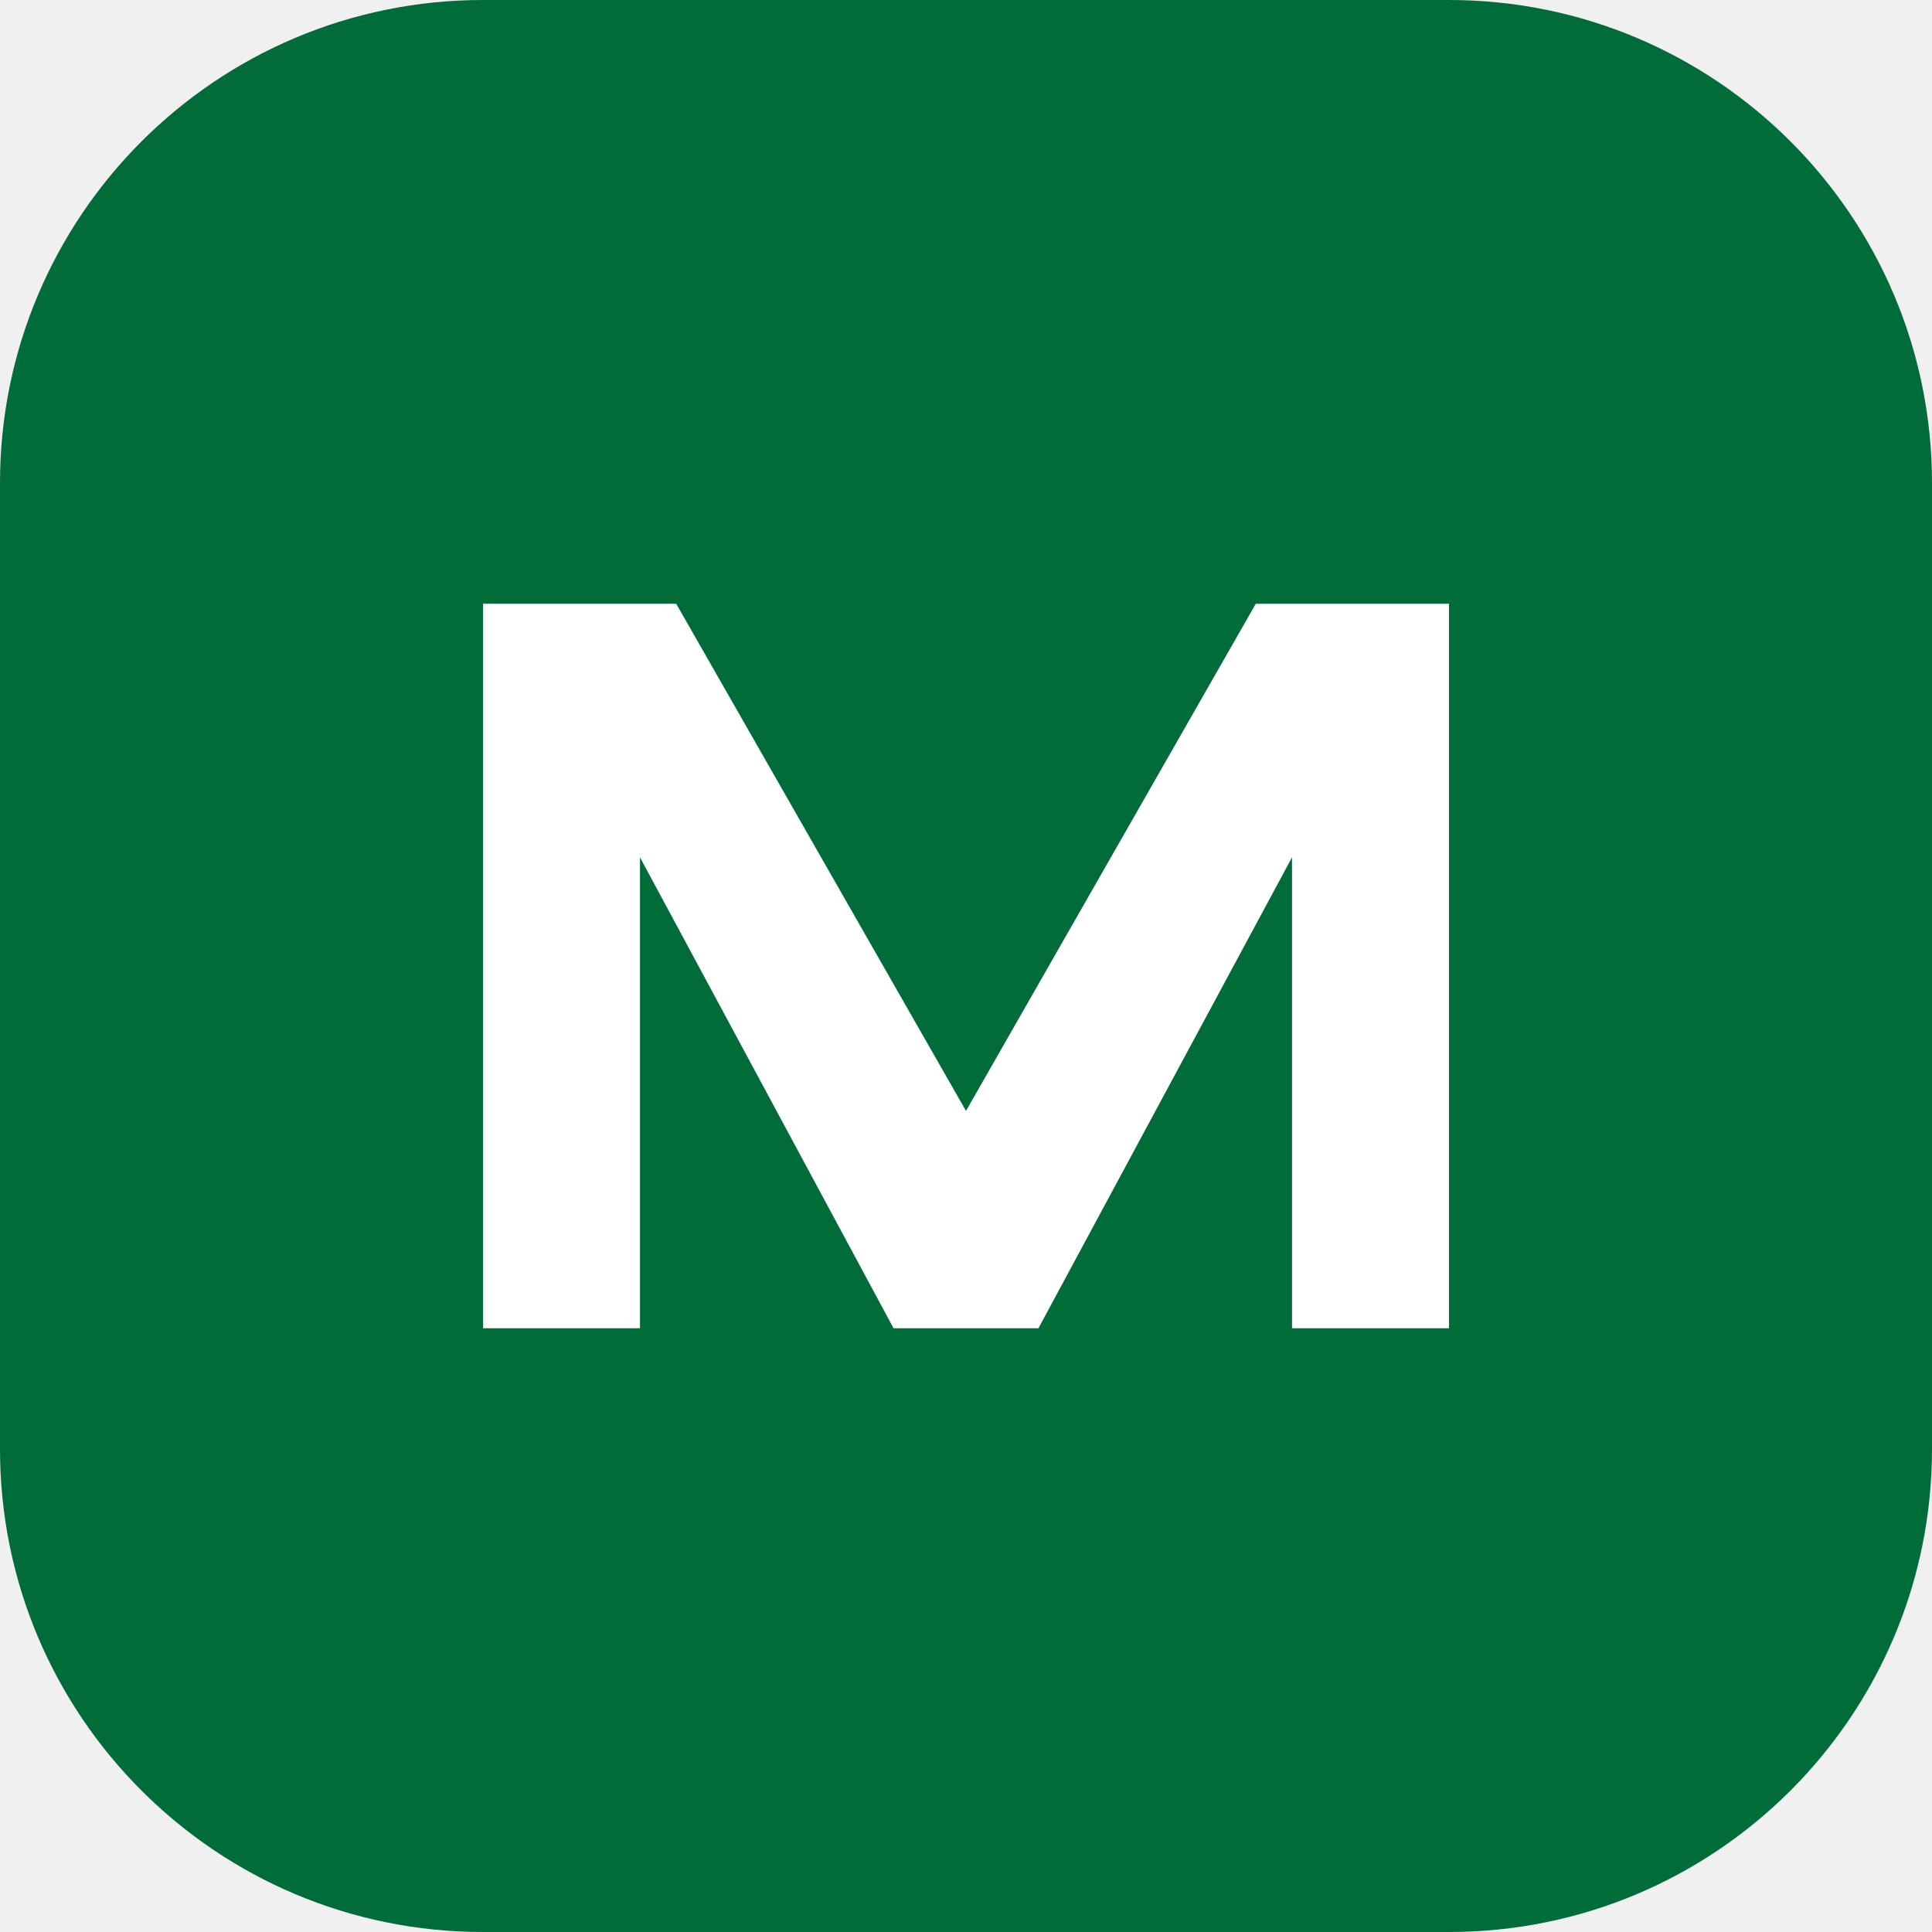
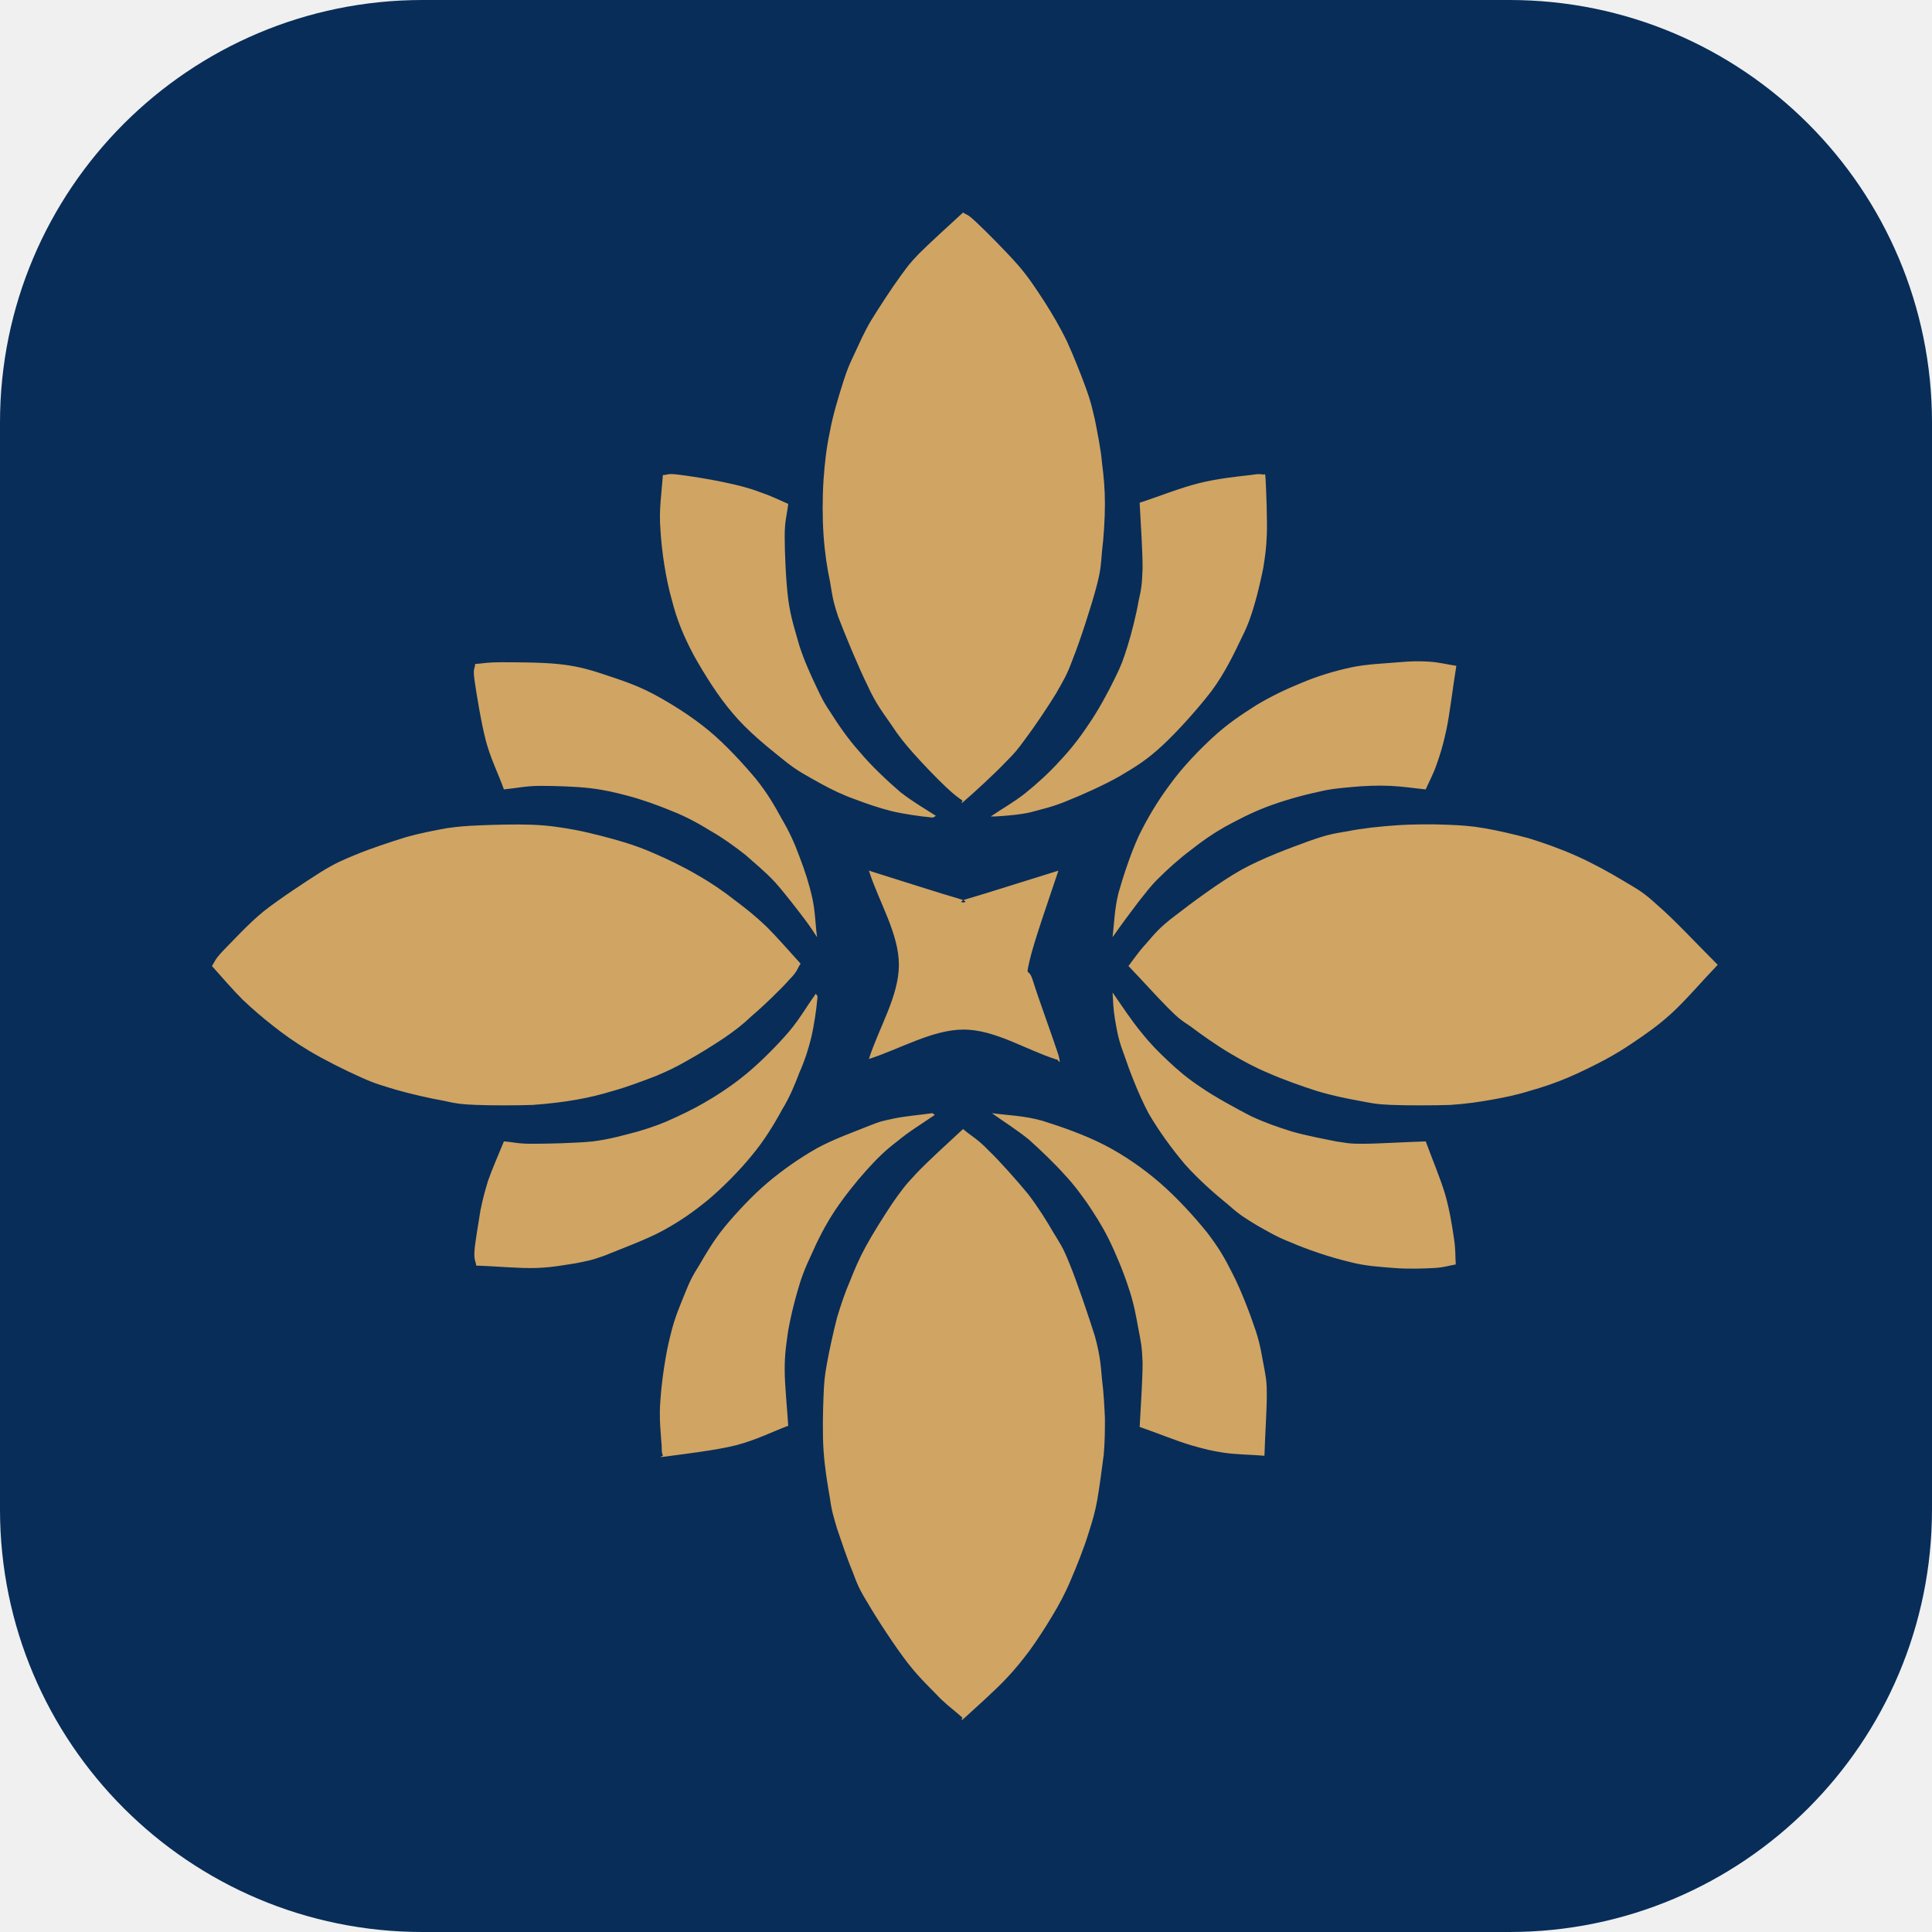
- <svg xmlns="http://www.w3.org/2000/svg" viewBox="0 0 32 32" fill="none">
-   <rect width="32" height="32" rx="8" fill="#006C3A" />
-   <path d="M8 22V10h3.2l4.8 8.4L20.8 10H24v12h-2.6V14.2L17.2 22h-2.4L10.6 14.2V22H8Z" fill="white" />
+ <svg xmlns="http://www.w3.org/2000/svg" viewBox="0 0 32 32">
+   <rect width="32" height="32" rx="7" fill="#082D58" />
+   <g transform="translate(3.520 3.520) scale(0.0975)">
+     <path fill="#D0A463" fill-rule="evenodd" d="M45.5 104.1C48 104 51.5 103.9 54.2 104C56.9 104.1 59 104.4 61.7 104.9C64.3 105.4 67.7 106.3 70 107C72.2 107.7 73 108 75.1 108.9C77.2 109.8 80.1 111.2 82.3 112.5C84.6 113.8 86.8 115.3 88.7 116.8C90.7 118.3 92.2 119.5 94.1 121.3C95.9 123.1 98 125.5 99.9 127.6C99.3 128.5 99.4 128.9 98 130.3C96.7 131.8 93.6 134.8 91.7 136.4C89.9 138.1 88.7 139 86.8 140.3C85 141.5 82.6 143 80.6 144.1C78.7 145.2 77.4 145.8 75.3 146.7C73.2 147.5 70.3 148.6 68.1 149.2C65.8 149.9 64.1 150.3 61.9 150.7C59.6 151.1 57.2 151.4 54.4 151.6C51.6 151.7 47.3 151.7 44.8 151.6C42.3 151.5 41.5 151.4 39.3 150.9C37 150.5 33.5 149.7 31.1 149C28.8 148.3 27.6 148 25.2 146.9C22.7 145.8 18.9 143.9 16.4 142.4C13.9 140.9 12.1 139.6 10.2 138.1C8.4 136.7 6.8 135.3 5.1 133.7C3.4 132 1.6 129.9 -0.1 128C0.5 127.1 0.3 127 1.8 125.4C3.3 123.9 6 120.9 8.7 118.7C11.5 116.5 15.8 113.7 18.3 112.1C20.9 110.5 21.9 110.1 24.3 109.1C26.7 108.1 30.3 106.9 32.9 106.1C35.4 105.4 37.6 105 39.7 104.6C41.8 104.3 43.1 104.2 45.5 104.1ZM127.5 155.7C128.9 156.9 130 157.4 131.8 159.3C133.7 161.1 136.7 164.5 138.6 166.8C140.4 169.2 141.7 171.3 142.8 173.2C144 175.2 144.4 175.6 145.6 178.6C146.8 181.5 148.9 187.7 149.9 190.9C150.8 194.2 150.9 195.9 151.1 198.2C151.4 200.5 151.5 202.7 151.6 204.8C151.6 206.9 151.6 208.7 151.4 211C151.1 213.3 150.7 216.4 150.3 218.7C149.9 220.9 149.5 222.2 148.8 224.4C148.1 226.7 146.8 230 145.8 232.3C144.8 234.7 143.8 236.5 142.6 238.5C141.4 240.5 140.1 242.5 138.8 244.3C137.5 246 136.5 247.3 134.7 249.2C132.9 251.1 129.1 254.5 127.9 255.6C126.7 256.7 127.5 255.6 127.4 255.7C126.2 254.6 125.3 254 123.7 252.5C122.2 250.9 120.2 249.1 118.1 246.4C116 243.7 112.8 238.8 111.3 236.2C109.7 233.6 109.5 232.9 108.7 230.8C107.8 228.7 106.8 225.6 106.1 223.6C105.5 221.5 105.2 220.7 104.9 218.5C104.5 216.2 104 213.3 103.8 210.3C103.6 207.4 103.7 203.4 103.8 201C103.9 198.5 104 197.6 104.4 195.4C104.8 193.2 105.5 190 106.1 187.7C106.8 185.4 107.4 183.6 108.3 181.5C109.1 179.5 109.8 177.8 111 175.6C112.2 173.4 114.1 170.4 115.5 168.3C116.9 166.3 117.6 165.3 119.6 163.2C121.6 161.1 124.8 158.2 127.5 155.7ZM127.5 0C128.2 0.5 128.1 0.1 129.7 1.6C131.3 3.1 134.9 6.7 136.9 9C138.8 11.2 139.9 13 141.3 15.1C142.7 17.3 144 19.5 145.2 22C146.3 24.4 147.6 27.7 148.4 29.9C149.2 32.1 149.4 33.1 149.9 35.2C150.3 37.3 150.9 40.1 151.1 42.5C151.4 44.8 151.6 47 151.6 49.5C151.6 52 151.4 55.2 151.1 57.6C150.9 60 150.9 60.8 150.1 63.8C149.3 66.8 147.4 72.7 146.2 75.7C145.1 78.7 144.6 79.4 143.3 81.7C141.9 84 139.6 87.4 138.1 89.4C136.7 91.3 136.4 91.7 134.7 93.4C133 95.2 129.1 98.8 127.9 99.8C126.7 100.9 127.5 99.9 127.4 99.9C126.4 99.2 126 98.9 124.6 97.6C123.2 96.3 120.7 93.7 119.1 91.9C117.6 90.2 116.6 89 115.3 87C114 85.1 112.7 83.5 111.3 80.4C109.8 77.4 107.4 71.6 106.3 68.7C105.3 65.7 105.3 65 104.9 62.7C104.4 60.4 104 57.7 103.8 54.8C103.6 51.9 103.6 48.4 103.8 45.4C104 42.5 104.3 39.9 104.9 37.1C105.4 34.3 106.5 30.8 107.2 28.6C107.9 26.4 108.3 25.6 109.1 23.9C109.9 22.2 110.6 20.5 111.9 18.3C113.2 16.2 115.4 12.8 116.8 10.9C118.2 9 118.2 8.9 120 7C121.8 5.2 125 2.3 127.5 0ZM201.1 104.1C203.9 103.9 207.2 103.9 209.7 104C212.2 104.1 213.8 104.2 216.1 104.6C218.4 105 221 105.6 223.6 106.3C226.2 107.1 229 108.1 231.7 109.3C234.4 110.5 237.5 112.2 239.8 113.6C242.1 115 242.9 115.3 245.5 117.7C248.2 120 252.3 124.4 255.7 127.8C253.1 130.5 250.3 133.8 247.9 136C245.5 138.2 243.4 139.6 241.5 140.9C239.6 142.2 238.4 142.9 236.6 143.9C234.7 144.9 232.5 146 230.4 146.9C228.3 147.8 226 148.6 223.8 149.2C221.6 149.9 219.6 150.3 217.4 150.7C215.1 151.1 213.2 151.4 210.3 151.6C207.5 151.7 202.9 151.7 200.3 151.6C197.7 151.5 196.9 151.3 194.8 150.9C192.6 150.5 190.1 150 187.5 149.2C185 148.4 181.9 147.3 179.4 146.2C177 145.2 175 144.1 172.8 142.8C170.6 141.5 167.9 139.6 166.2 138.3C164.4 137.1 164.1 136.9 162.3 135.1C160.6 133.4 157.9 130.4 155.6 128C156.6 126.7 157.3 125.6 158.6 124.2C159.9 122.7 160.9 121.4 163.6 119.4C166.3 117.3 171 113.8 174.7 111.7C178.5 109.6 183.2 107.9 186.2 106.8C189.3 105.7 190.4 105.5 192.9 105.1C195.3 104.6 198.3 104.3 201.1 104.1ZM102.5 132.7C102.6 133.1 102.9 132.7 102.7 134C102.6 135.2 102.2 138.1 101.7 140.2C101.2 142.2 100.6 144.1 99.7 146.1C98.9 148.2 98.1 150.2 96.7 152.5C95.4 154.9 93.7 157.7 91.6 160.2C89.5 162.8 86.6 165.7 84.1 167.8C81.5 169.9 79.5 171.3 76.6 172.9C73.7 174.5 69 176.2 66.6 177.2C64.1 178.1 63.6 178.1 61.7 178.5C59.7 178.8 57.8 179.2 55 179.3C52.2 179.4 48.2 179 44.8 178.9C44.7 178.1 44.4 178 44.5 176.4C44.6 174.9 45.2 171.6 45.5 169.6C45.9 167.6 46.2 166.5 46.8 164.5C47.5 162.5 48.6 160 49.5 157.8C51.1 157.9 51.7 158.2 54.2 158.2C56.7 158.2 61.6 158.1 64.6 157.8C67.7 157.4 70 156.7 72.3 156.1C74.7 155.4 76.6 154.7 78.7 153.7C80.9 152.7 83 151.6 85.1 150.3C87.2 149 89.2 147.6 91.3 145.8C93.4 144 95.9 141.5 97.8 139.3C99.7 137.1 100.9 134.9 102.5 132.7ZM152.9 132.5C154.5 134.8 156.2 137.4 157.8 139.3C159.3 141.2 160.7 142.6 162.3 144.1C164 145.7 165.5 147 167.9 148.6C170.2 150.2 173.9 152.2 176.4 153.5C179 154.7 180.8 155.3 183.3 156.1C185.7 156.8 188.9 157.4 190.9 157.8C193 158.1 192.9 158.2 195.4 158.2C197.9 158.2 202.5 157.9 206.1 157.8C207.2 160.8 208.6 164.1 209.4 166.8C210.2 169.6 210.6 172.3 210.9 174.3C211.2 176.3 211.1 177.2 211.2 178.7C210 178.9 209.3 179.2 207.6 179.3C205.8 179.4 203.2 179.5 200.7 179.3C198.3 179.1 195.8 179 192.9 178.2C189.9 177.5 185.8 176.1 183.3 175C180.7 174 179.3 173.1 177.5 172.1C175.7 171 174.6 170.4 172.6 168.6C170.5 166.9 167.5 164.3 165.2 161.7C163 159.1 160.8 156.1 159 153C157.3 149.8 155.7 145.6 154.8 142.9C153.8 140.3 153.6 138.7 153.3 137C153 135.2 153 134 152.9 132.5ZM76.5 44.6C77.3 44.6 77.2 44.3 78.9 44.5C80.7 44.7 84.5 45.3 86.8 45.8C89.2 46.3 91.2 46.8 93 47.5C94.8 48.1 96.2 48.8 97.8 49.5C97.6 51.3 97.2 52.3 97.2 55C97.2 57.7 97.4 62.6 97.8 65.7C98.2 68.8 99 71.1 99.7 73.6C100.5 76.1 101.6 78.5 102.5 80.4C103.4 82.3 103.8 83.2 105.1 85.1C106.3 87 108 89.5 110 91.7C111.9 94 114.8 96.7 116.9 98.5C119.1 100.2 120.9 101.2 122.9 102.5C122.5 102.6 122.8 102.9 121.6 102.7C120.4 102.6 117.5 102.2 115.4 101.7C113.4 101.2 111.3 100.5 109.2 99.7C107.2 99 105.3 98.1 103.3 97C101.2 95.8 99.3 94.9 96.9 92.9C94.4 90.9 90.9 88.1 88.4 85.1C85.9 82.2 83.6 78.5 81.8 75.3C80.1 72.1 78.9 69.3 78 65.7C77 62.2 76.3 57.5 76.1 54C75.8 50.5 76.3 47.7 76.5 44.6ZM122.3 153L122.7 153.3C120.5 154.8 118.2 156.2 116.3 157.8C114.3 159.3 112.8 160.8 111 162.8C109.3 164.7 107.3 167.2 105.7 169.6C104.1 172 102.7 174.8 101.7 177.1C100.6 179.4 99.9 181.3 99.3 183.5C98.7 185.6 98.2 187.7 97.8 189.9C97.5 192 97.2 193.8 97.2 196.5C97.2 199.2 97.6 202.9 97.8 206.1C94.9 207.2 92.4 208.5 89 209.4C85.5 210.3 79.3 211 77.2 211.3C75.1 211.6 76.7 211.2 76.5 211.2C76.4 210.6 76.3 211.1 76.3 209.5C76.2 207.9 75.8 204.7 76.1 201.6C76.3 198.5 77 193.7 77.8 190.7C78.5 187.7 79.5 185.5 80.3 183.5C81.1 181.5 81.5 180.7 82.7 178.8C83.8 176.9 85.2 174.5 87.1 172.2C89.1 169.8 91.7 167 94.3 164.8C96.9 162.6 99.8 160.6 102.6 159C105.5 157.4 109.2 156.1 111.4 155.2C113.6 154.3 114 154.3 115.8 153.9C117.7 153.5 120.2 153.3 122.3 153ZM176.3 44.6C178.2 44.3 177.8 44.5 178.6 44.5C178.7 44.8 178.8 43.7 178.9 45.4C179 47.2 179.2 52.3 179.1 54.8C179 57.3 178.8 58.4 178.5 60.4C178.1 62.3 177.6 64.6 177 66.6C176.4 68.6 176 69.9 174.8 72.3C173.6 74.8 172 78.2 169.7 81.3C167.4 84.3 163.9 88.2 161.3 90.6C158.7 93 156.9 94.1 154.2 95.7C151.6 97.2 147.8 98.9 145.3 99.9C142.7 101 140.7 101.4 138.9 101.9C137.1 102.3 135.5 102.4 134.4 102.5C133.3 102.6 132.9 102.6 132.2 102.6C134.1 101.3 136.1 100.2 138 98.7C140 97.1 142.1 95.2 143.9 93.2C145.7 91.3 147.2 89.4 148.8 87C150.4 84.7 152.2 81.4 153.3 79.1C154.4 76.9 154.7 76 155.4 73.8C156.1 71.6 156.9 68.4 157.3 66.1C157.8 63.9 157.9 63.2 158 60.4C158 57.6 157.7 53 157.5 49.3C160.9 48.2 164.3 46.8 167.5 46C170.6 45.2 174.5 44.8 176.3 44.6ZM201.5 76.4C203.7 76.2 205.1 76.2 206.7 76.3C208.4 76.4 209.8 76.8 211.3 77C210.7 80.6 210.2 85.1 209.6 87.9C209 90.7 208.5 92.2 207.9 93.9C207.3 95.6 206.7 96.6 206.1 98C204.1 97.8 202.2 97.5 200.1 97.4C198 97.3 195.6 97.4 193.5 97.6C191.4 97.8 189.9 97.9 187.5 98.5C185.1 99 181.6 100 179 101C176.4 102 174.1 103.2 171.9 104.4C169.8 105.6 168.1 106.8 166.2 108.3C164.3 109.7 162.1 111.7 160.6 113.2C159.2 114.6 158.6 115.5 157.3 117.1C156 118.8 154.3 121.1 152.9 123.1C153.2 120.6 153.2 118.5 153.9 115.6C154.7 112.8 155.9 109.1 157.3 106C158.8 102.9 160.6 99.9 162.7 97.1C164.8 94.2 167.6 91.3 170 89.1C172.5 86.8 174.8 85.3 177.3 83.7C179.8 82.2 182.3 81 185 79.9C187.6 78.8 190.5 77.9 193.3 77.3C196 76.7 199.3 76.6 201.5 76.4ZM49 76.4C51.3 76.4 55.8 76.4 58.7 76.7C61.6 77 63.6 77.5 66.3 78.4C69 79.3 71.9 80.2 74.9 81.8C77.9 83.4 81.4 85.6 84.3 88C87.2 90.4 90.2 93.7 92.3 96.2C94.3 98.7 95.5 100.8 96.7 103C98 105.2 98.9 107.2 99.7 109.4C100.6 111.7 101.4 114.2 101.9 116.5C102.4 118.8 102.4 120.9 102.7 123.1C102 122.1 101.9 121.8 100.7 120.2C99.5 118.6 97.2 115.6 95.5 113.7C93.8 111.9 92.2 110.6 90.5 109.1C88.7 107.7 86.8 106.3 84.7 105.1C82.6 103.8 80.4 102.6 78.1 101.7C75.7 100.7 72.9 99.7 70.6 99.1C68.3 98.5 66.7 98.1 64.2 97.8C61.7 97.5 58.1 97.4 55.7 97.4C53.2 97.4 51.6 97.8 49.5 98C48.5 95.2 47.2 92.7 46.4 89.6C45.6 86.5 44.8 81.5 44.5 79.4C44.2 77.2 44.6 77.6 44.6 76.7C46 76.6 46.6 76.4 49 76.4ZM132.4 153C135.3 153.4 137.8 153.4 141 154.3C144.2 155.3 148.2 156.7 151.5 158.4C154.8 160.1 158 162.3 160.9 164.8C163.8 167.3 166.8 170.6 168.9 173.2C170.9 175.8 171.9 177.5 173.3 180.3C174.7 183 176.3 187.2 177.2 189.9C178.1 192.6 178.3 194.6 178.7 196.5C179 198.3 179.1 198.5 179.1 201C179.1 203.4 178.8 207.8 178.7 211.2C176.4 211 174 211 171.9 210.7C169.9 210.4 168.6 210.1 166.2 209.4C163.8 208.7 160.4 207.3 157.5 206.3C157.7 202.7 158 198.2 158 195.4C157.9 192.6 157.7 191.8 157.3 189.7C156.9 187.5 156.5 185.2 155.6 182.6C154.8 180.1 153.4 176.7 152.2 174.3C151 171.9 149.8 170.1 148.6 168.3C147.3 166.5 146.4 165.2 144.7 163.4C143.1 161.6 140.7 159.3 138.7 157.5C136.6 155.8 134.5 154.5 132.4 153ZM111.5 111.8C116.6 113.4 124.1 115.8 126.9 116.6C129.7 117.4 125.4 117.4 128.2 116.6C131 115.8 138.5 113.4 143.7 111.8C142 116.9 139.5 124 138.8 127.1C138.1 130.3 138.6 127.9 139.4 130.6C140.2 133.2 143 140.9 143.7 143.1C144.3 145.4 143.5 143.6 143.4 143.9C138.1 142.2 132.9 138.8 127.6 138.8C122.3 138.8 116.8 142.1 111.5 143.8C113.2 138.5 116.6 133.1 116.6 127.8C116.6 122.5 113.2 117.1 111.5 111.8Z" />
+   </g>
</svg>
